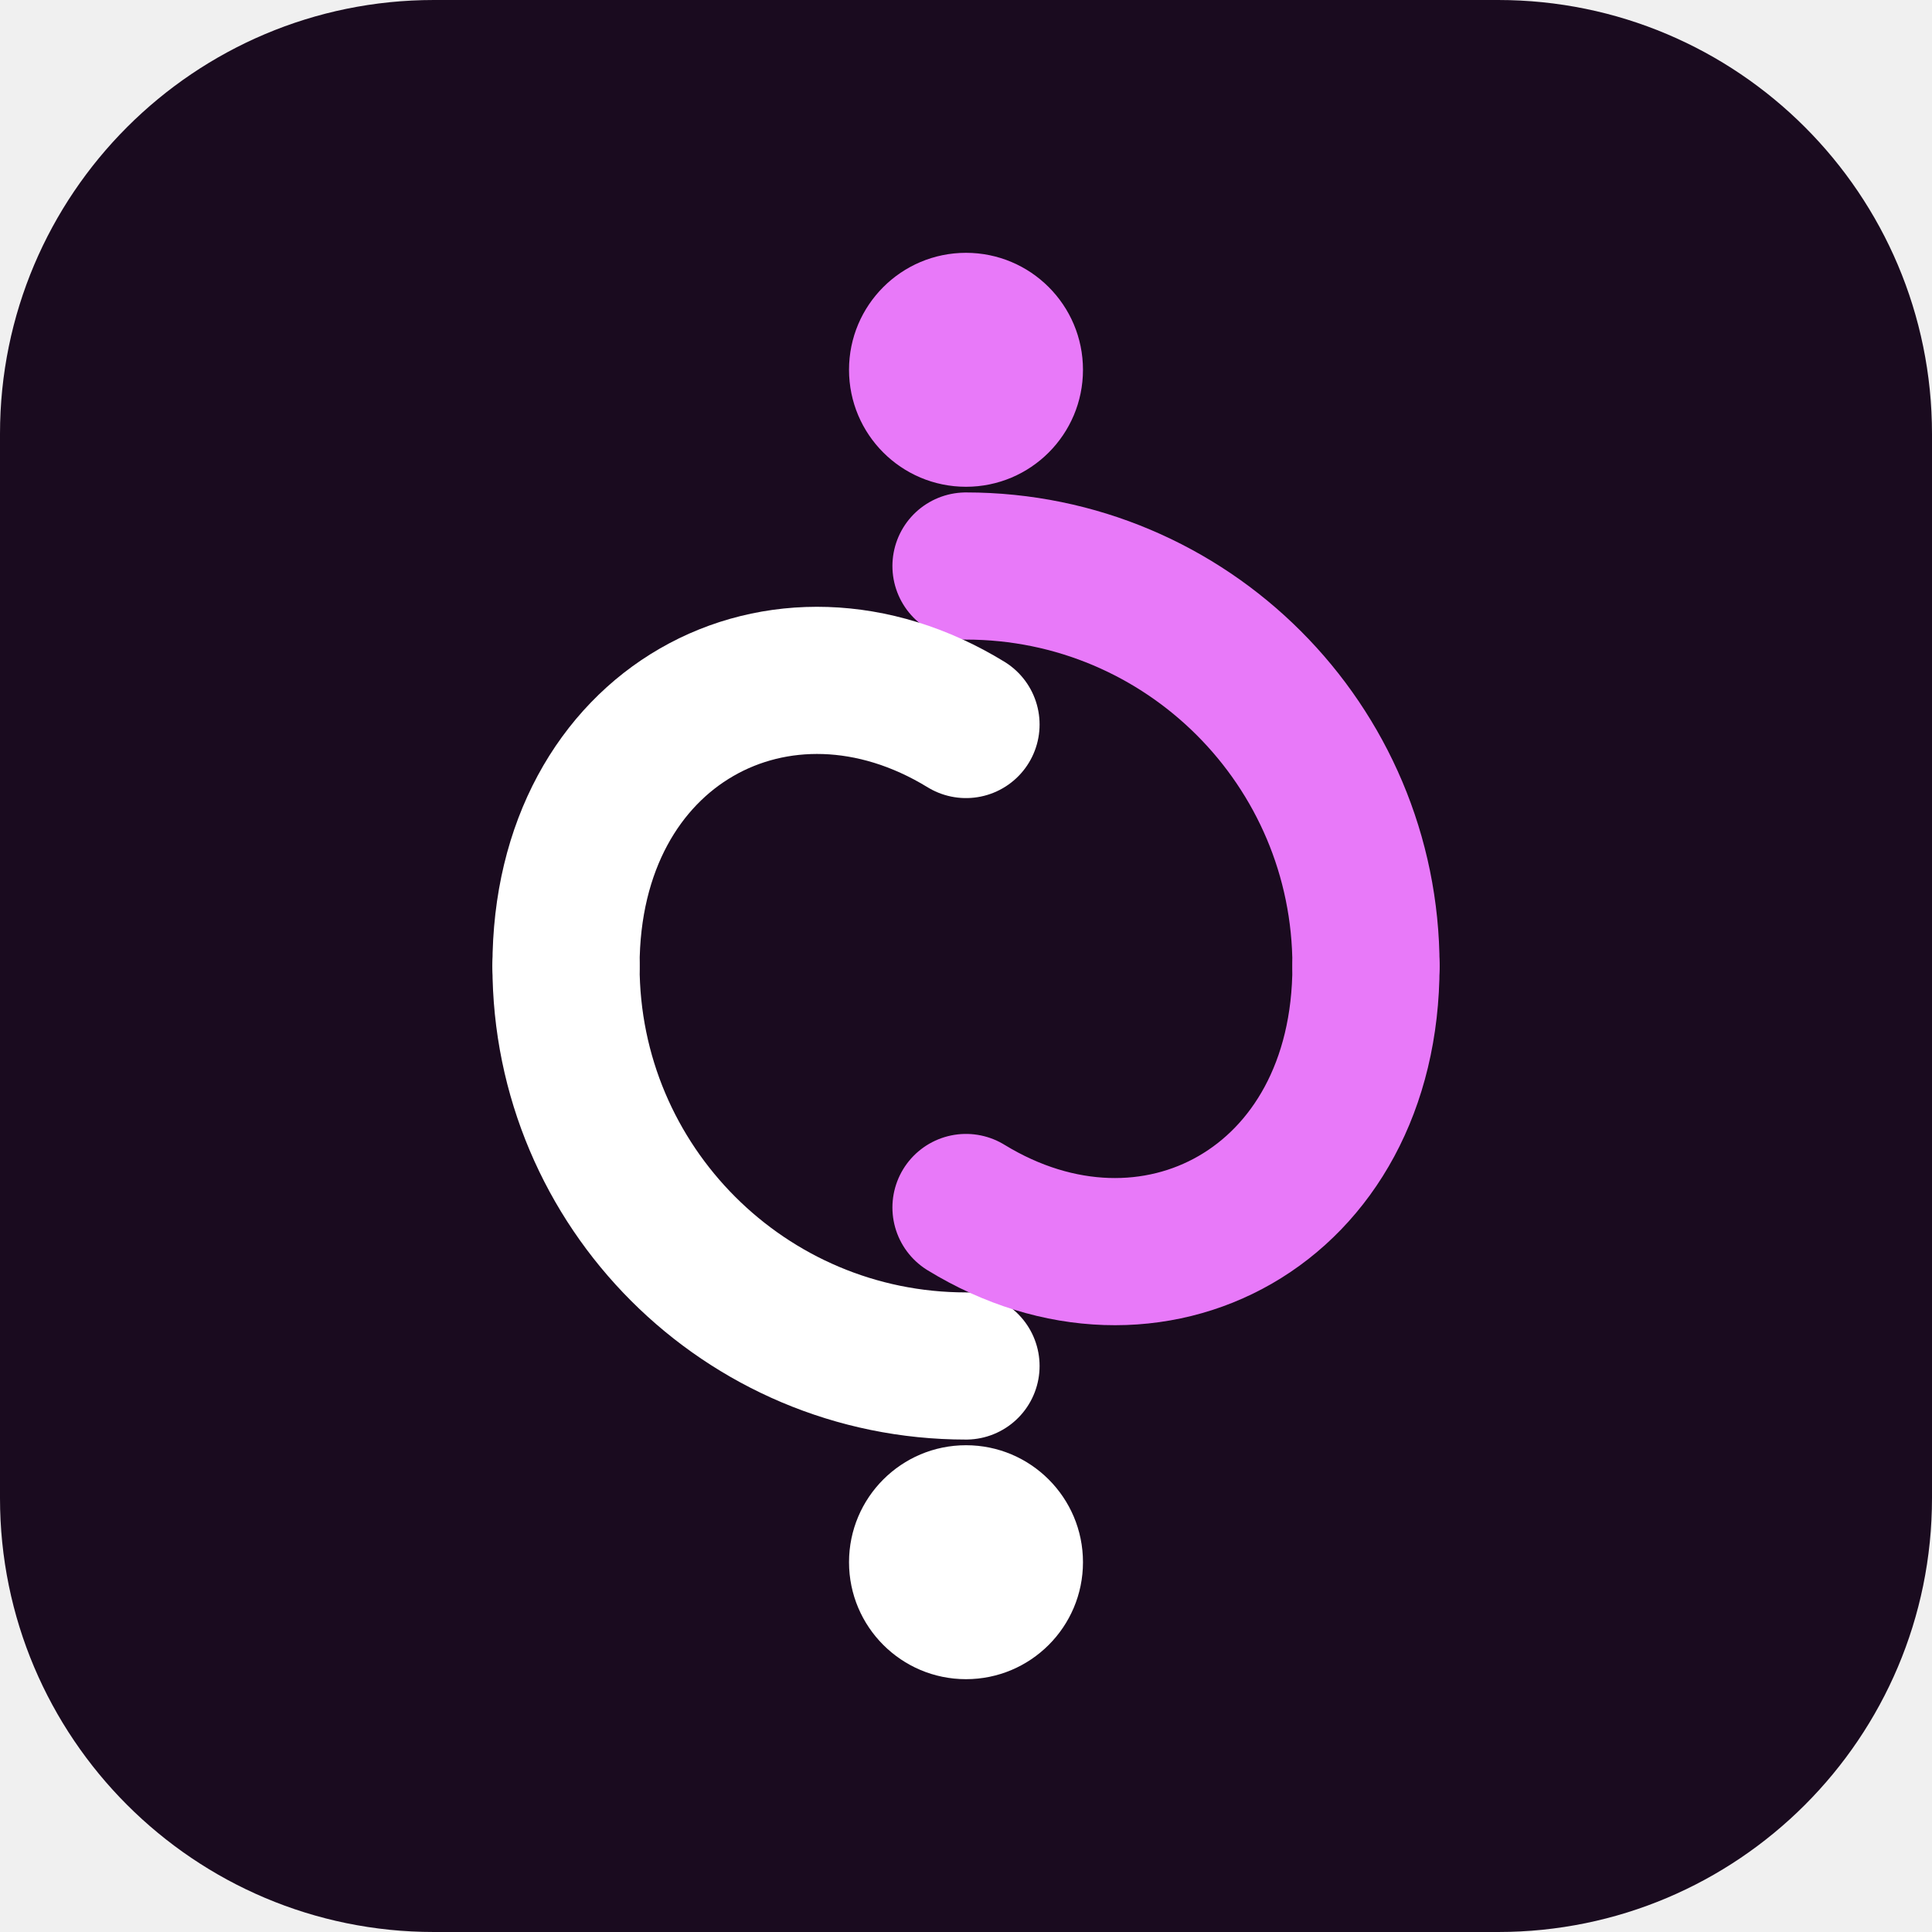
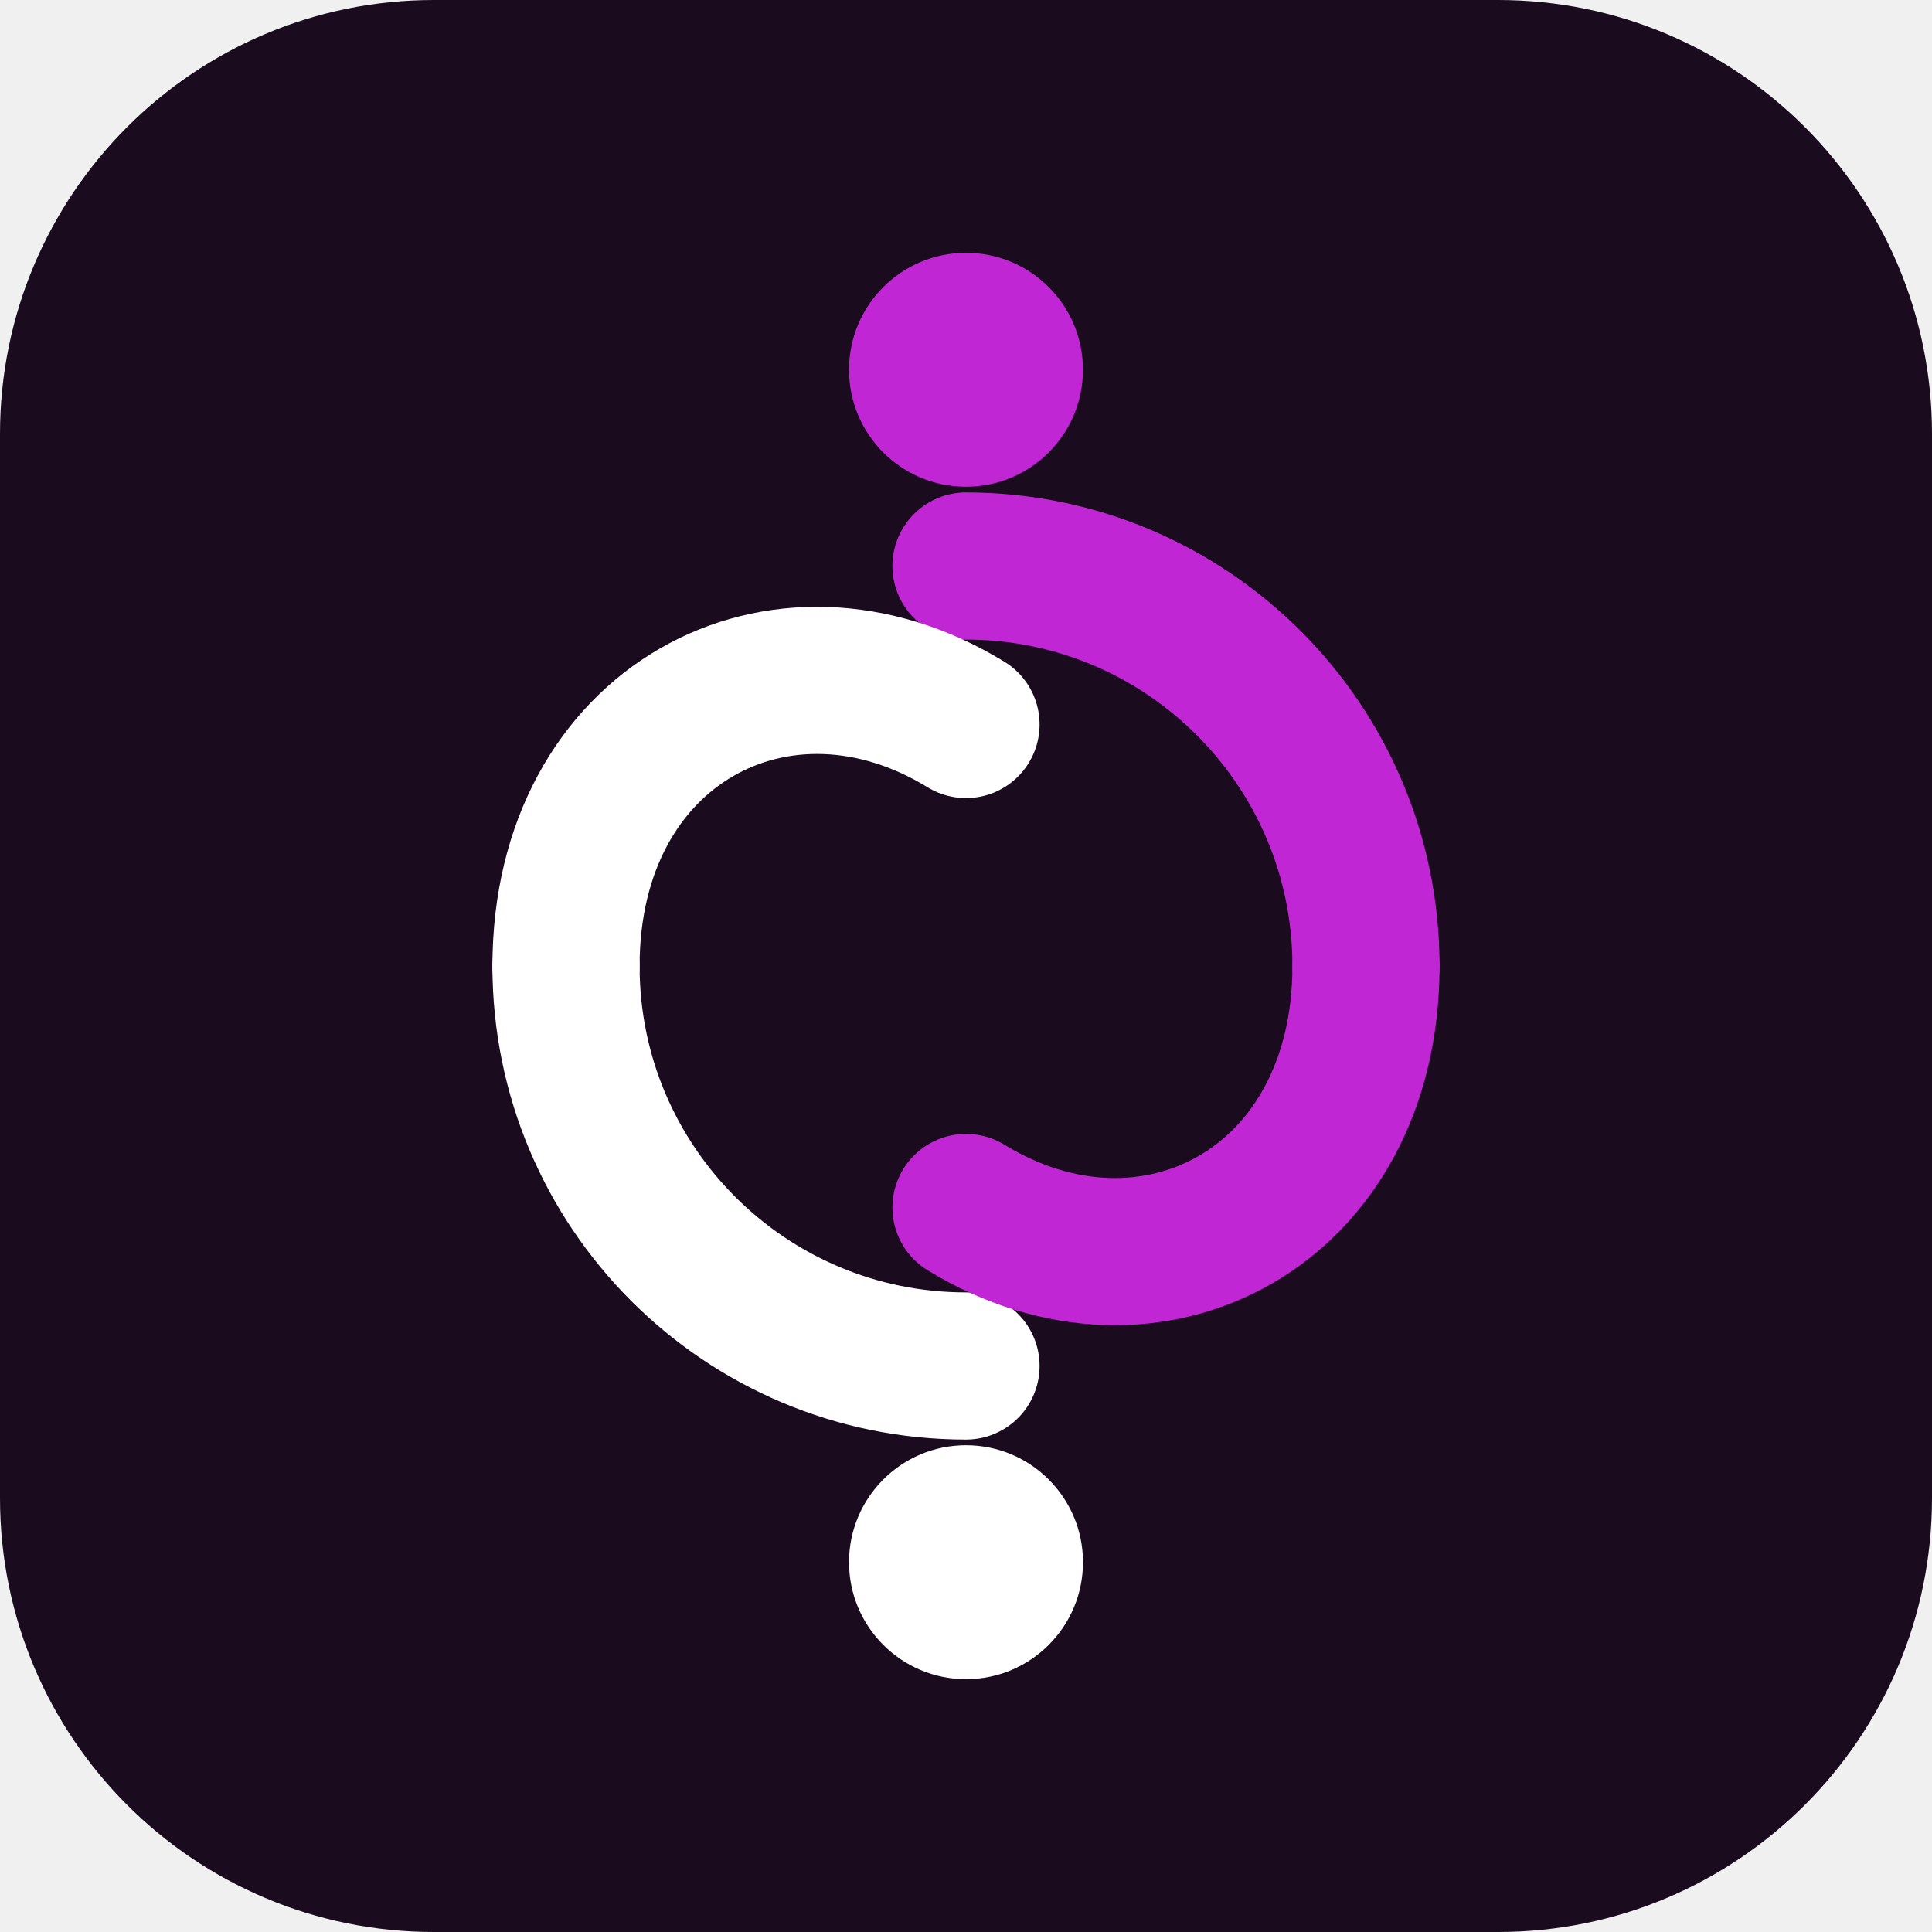
<svg xmlns="http://www.w3.org/2000/svg" viewBox="0 0 1024 1024">
  <rect width="1024" height="1024" rx="230" fill="#1a0b1f" />
  <g fill="none" stroke-linecap="round" stroke-width="78">
-     <path d="M 512 300 A 212 212 0 0 1 724 512" stroke="#e879f9" />
+     <path d="M 512 300 A 212 212 0 0 1 724 512" stroke="#c026d3" />
    <path d="M 512 724 A 212 212 0 0 1 300 512" stroke="#ffffff" />
-     <path d="M 724 512 C 724 640 610 700 512 640" stroke="#e879f9" />
+     <path d="M 724 512 C 724 640 610 700 512 640" stroke="#c026d3" />
    <path d="M 300 512 C 300 384 414 324 512 384" stroke="#ffffff" />
  </g>
-   <circle cx="512" cy="196" r="62" fill="#e879f9" />
+   <circle cx="512" cy="196" r="62" fill="#c026d3" />
  <circle cx="512" cy="828" r="62" fill="#ffffff" />
</svg>
